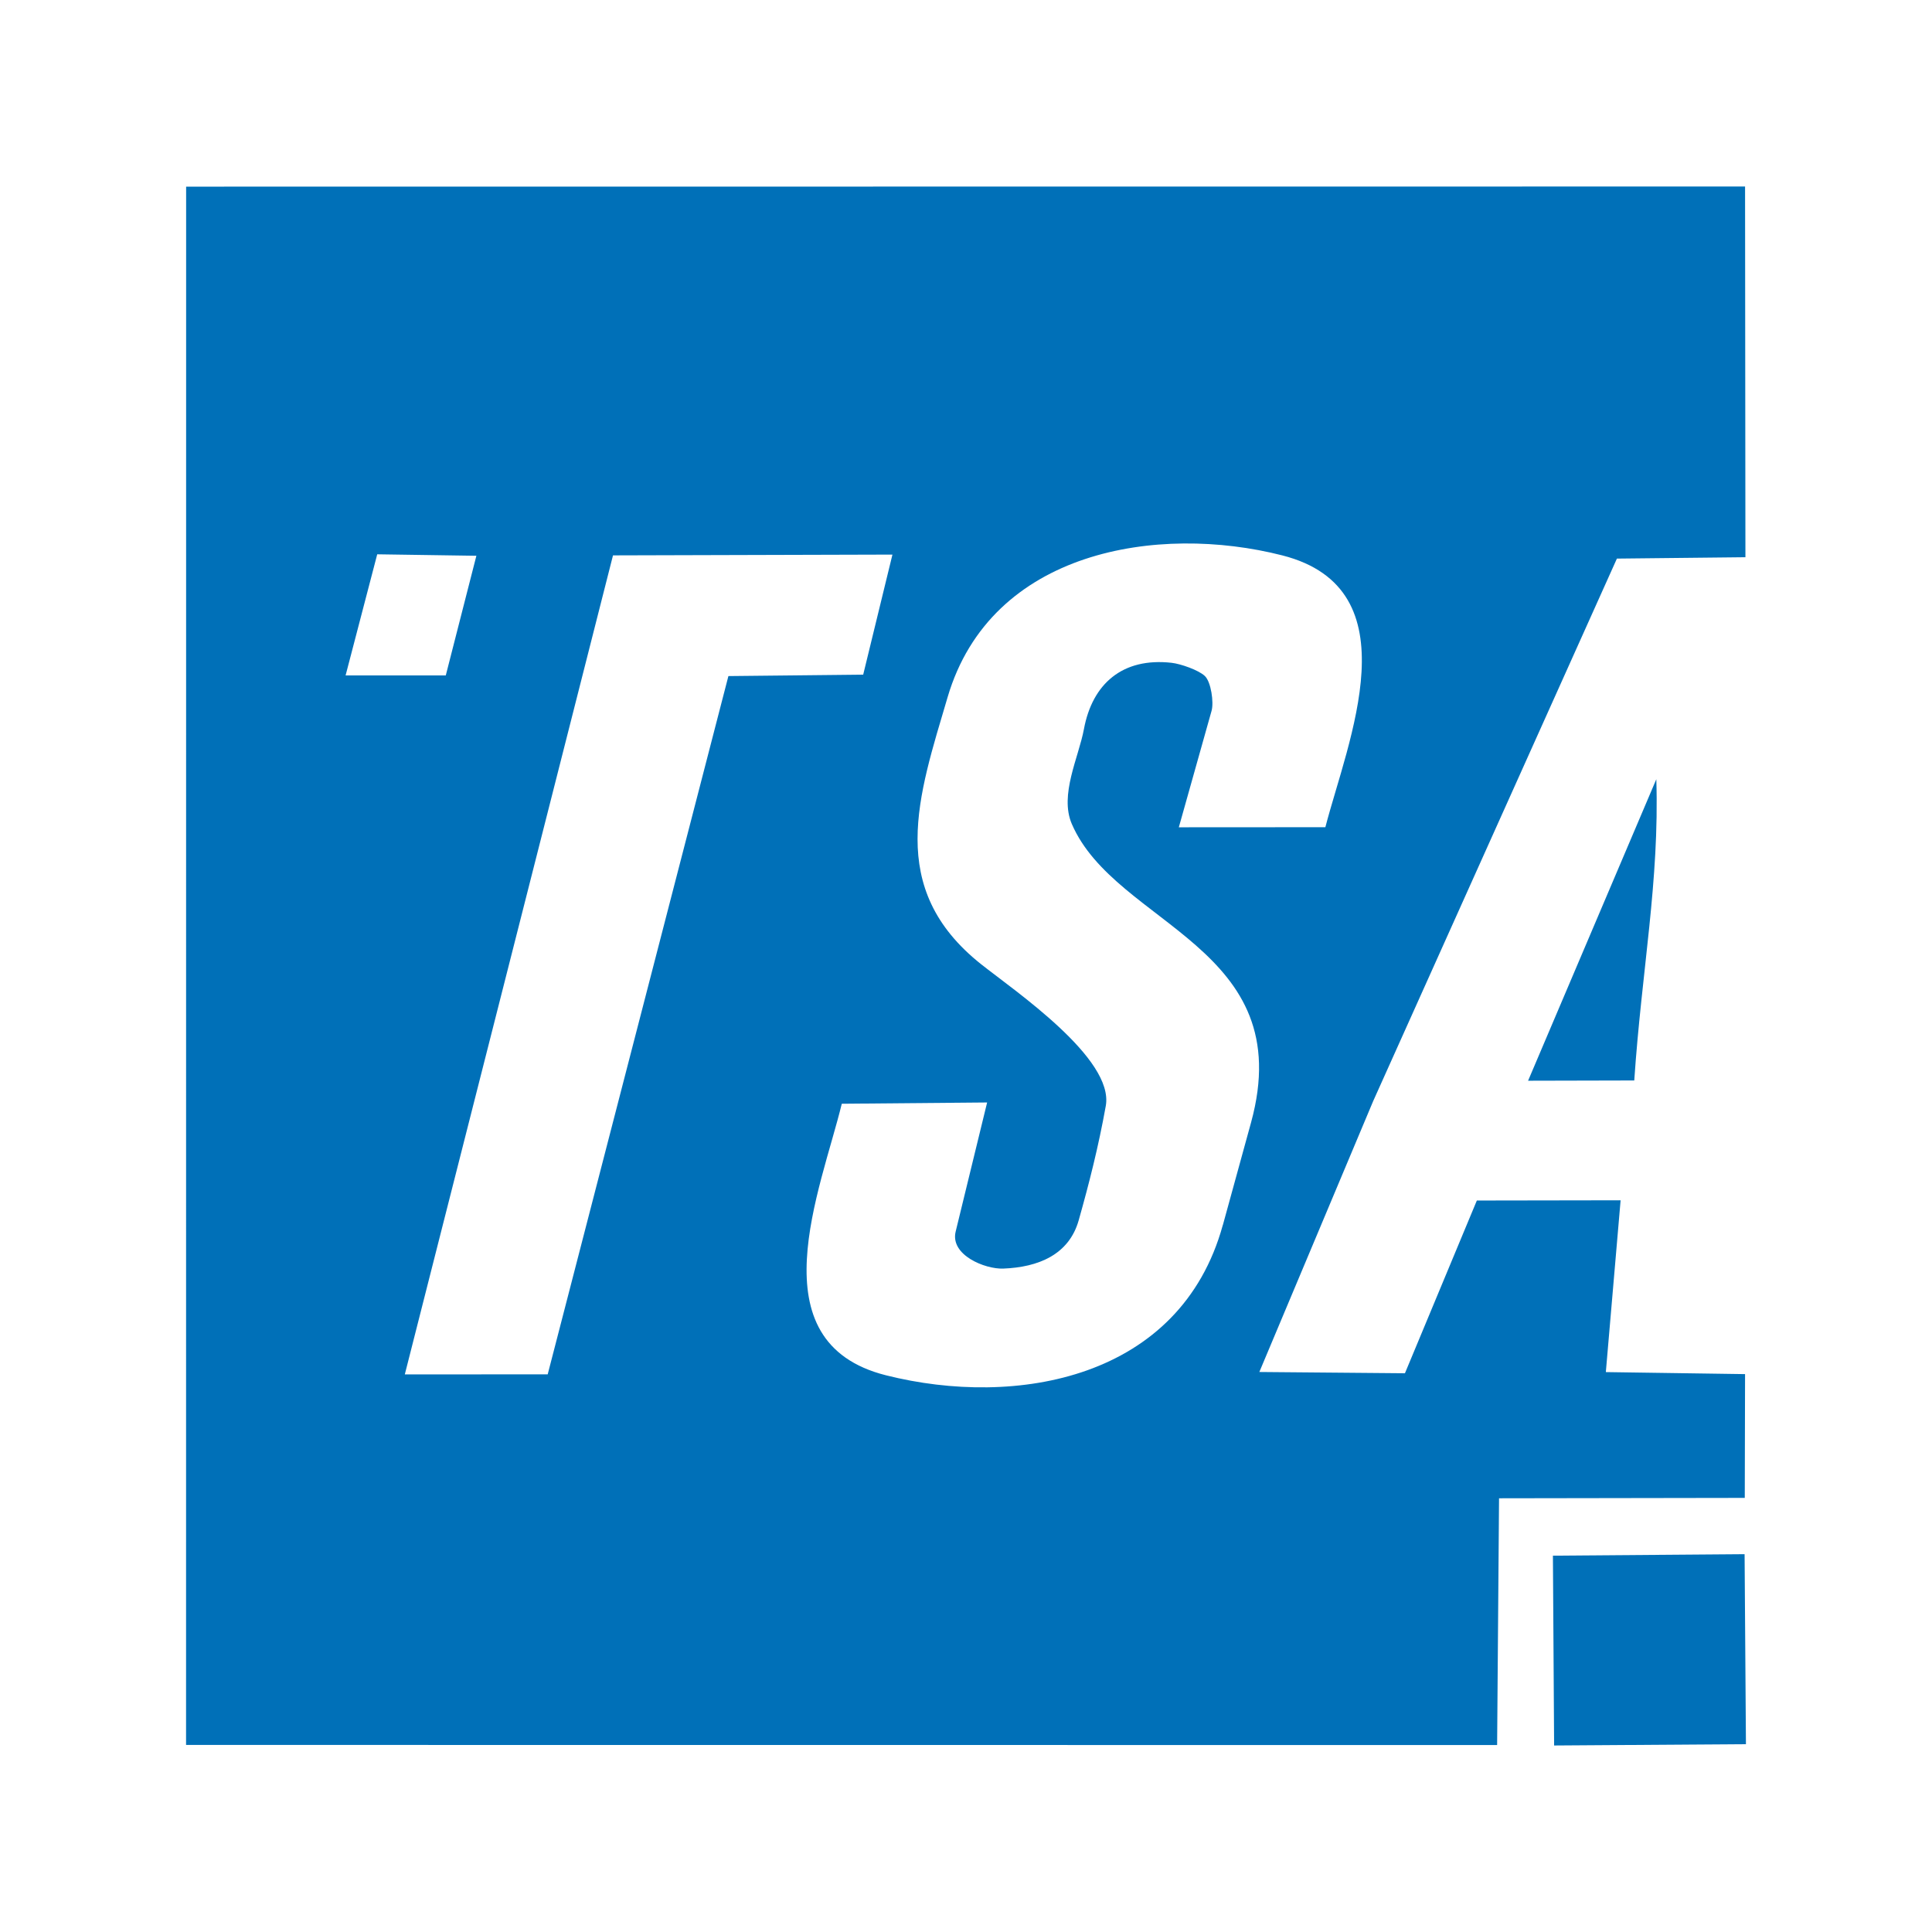
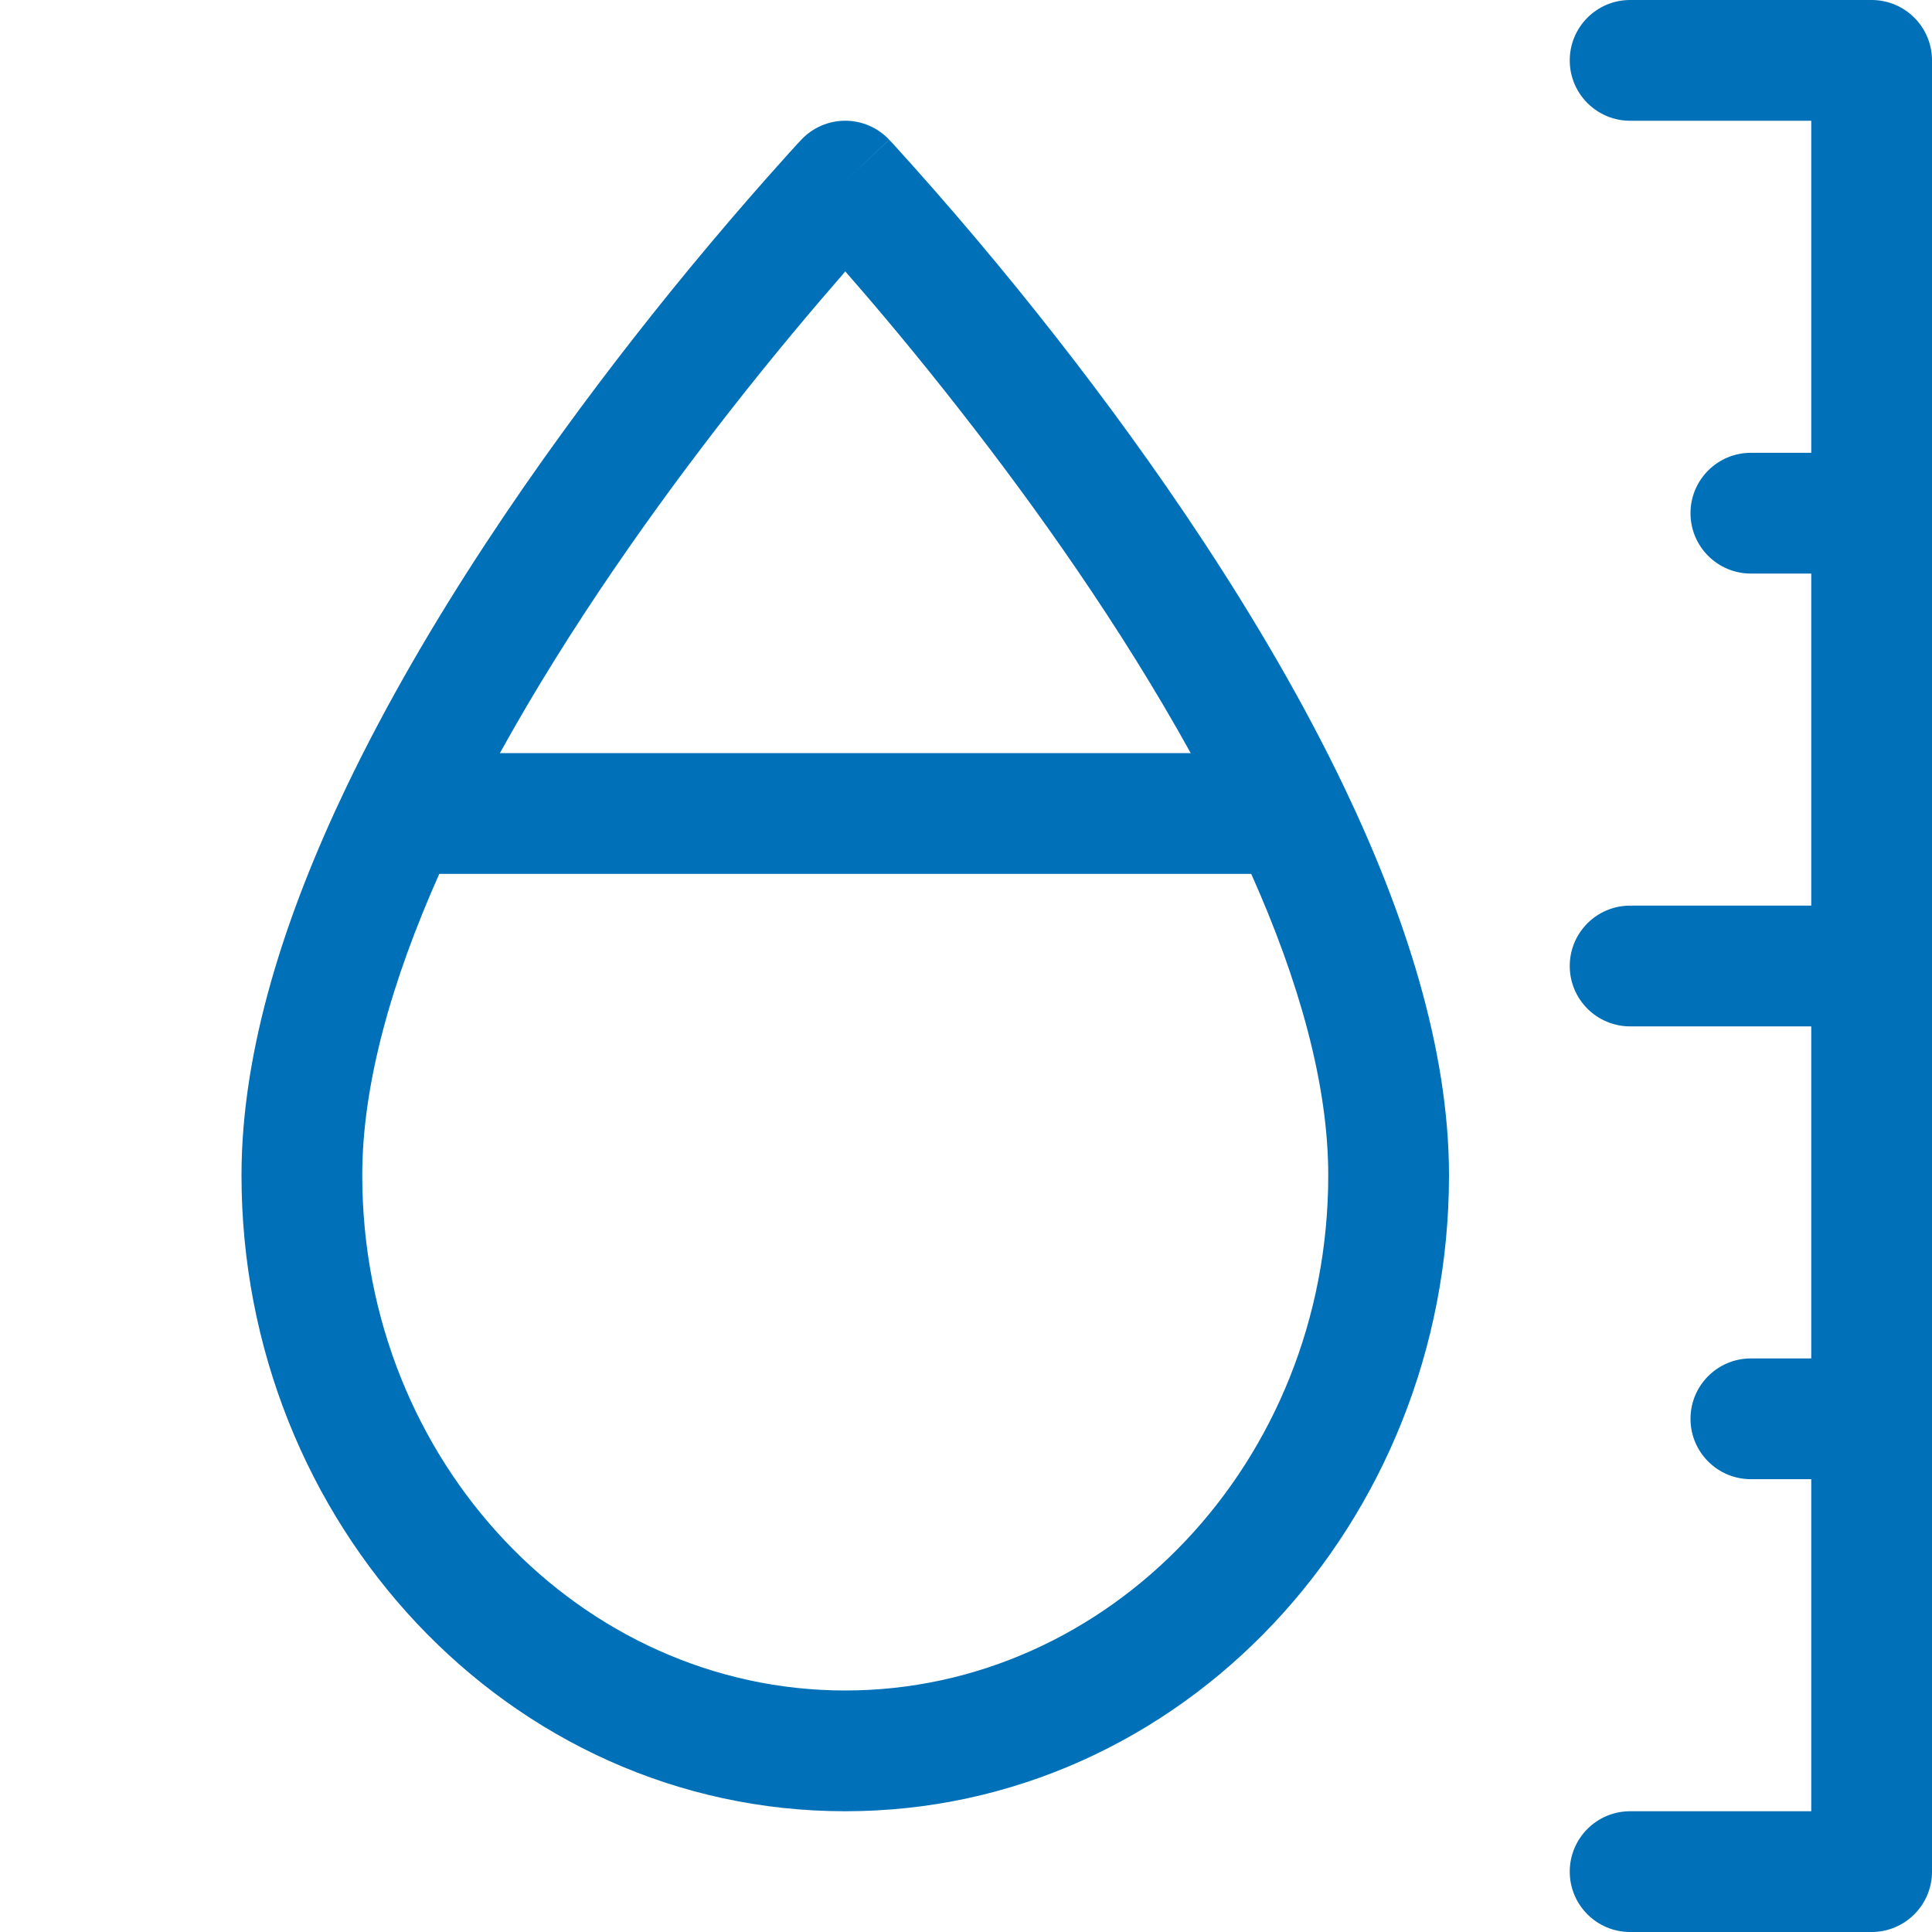
- <svg xmlns="http://www.w3.org/2000/svg" id="Camada_1" data-name="Camada 1" viewBox="0 0 1080 1080">
-   <defs>
-     <style>
-       .cls-1 {
-         fill: #0070b8;
-       }
-     </style>
-   </defs>
-   <path class="cls-1" d="M825.57,671.1l80.36-.13-8.26,96.04,77.83,1.13-.16,69.19-137.37.22-1.07,137.94-732.89-.06.04-871.1,871.45-.07.2,207.23-71.84.77-136.25,303.27-63.63,151.42,81.39.71,40.2-96.57ZM683.59,684.81l15.73-57.23c27.07-98.46-75.61-109.97-100.18-167-6.99-16.23,3.84-37.18,6.79-53.04,4.7-25.24,21.49-40.09,48.98-37.03,5.06.56,15.18,4.08,18.63,7.4,3.45,3.32,5.07,14.71,3.74,19.43l-18.31,65.12,81.92-.05c12.4-47.89,49.53-133.15-24.07-151.94-69.35-17.7-162.89-3.08-187.11,79.29-16.15,54.93-34.9,106.72,18.82,149.31,18.73,14.85,74.37,52.64,69.61,79.15-4.09,22.81-9.36,43.47-15.14,63.93-5.45,19.26-22.61,26.25-42.2,27-10.13.39-29.78-7.55-26.58-20.69l17.59-72.17-81.25.71c-11.59,47.83-48.69,133.34,24.71,151.8,72.76,18.3,164.59,2.21,188.29-84ZM249.19,377.58l17.11-66.9-55.43-.82-17.68,67.71h56ZM407.19,377.93l75.34-.79,16.35-67.12-156.21.44-116.38,457.85,79.88-.05,101.01-390.33Z" />
-   <polygon class="cls-1" points="975.99 975.01 868.76 975.74 868.09 869.63 975.24 868.8 975.99 975.01" />
-   <path class="cls-1" d="M913.57,603.99l-59.36.14,71.68-168.54c1.78,57.2-8.13,106.45-12.33,168.41Z" />
+ <svg xmlns="http://www.w3.org/2000/svg" viewBox="0 0 16 16">
+   <path fill="#0070b8" d="M13.5 0a.5.5 0 0 0 0 1H15v2.75h-.5a.5.5 0 0 0 0 1h.5V7.5h-1.5a.5.5 0 0 0 0 1H15v2.75h-.5a.5.5 0 0 0 0 1h.5V15h-1.5a.5.5 0 0 0 0 1h2a.5.5 0 0 0 .5-.5V.5a.5.5 0 0 0-.5-.5h-2zM7 1.5l.364-.343a.5.5 0 0 0-.728 0l-.002.002-.006.007-.022.023-.08.088a28.458 28.458 0 0 0-1.274 1.517c-.769.983-1.714 2.325-2.385 3.727C2.368 7.564 2 8.682 2 9.733 2 12.614 4.212 15 7 15s5-2.386 5-5.267c0-1.05-.368-2.169-.867-3.212-.671-1.402-1.616-2.744-2.385-3.727a28.458 28.458 0 0 0-1.354-1.605l-.022-.023-.006-.007-.002-.001L7 1.5zm0 0-.364-.343L7 1.5zm-.016.766L7 2.247l.016.019c.24.274.572.667.944 1.144.611.781 1.32 1.776 1.901 2.827H4.14c.58-1.051 1.29-2.046 1.9-2.827.373-.477.706-.87.945-1.144zM3 9.733c0-.755.244-1.612.638-2.496h6.724c.395.884.638 1.741.638 2.496C11 12.117 9.182 14 7 14s-4-1.883-4-4.267z" />
</svg>
